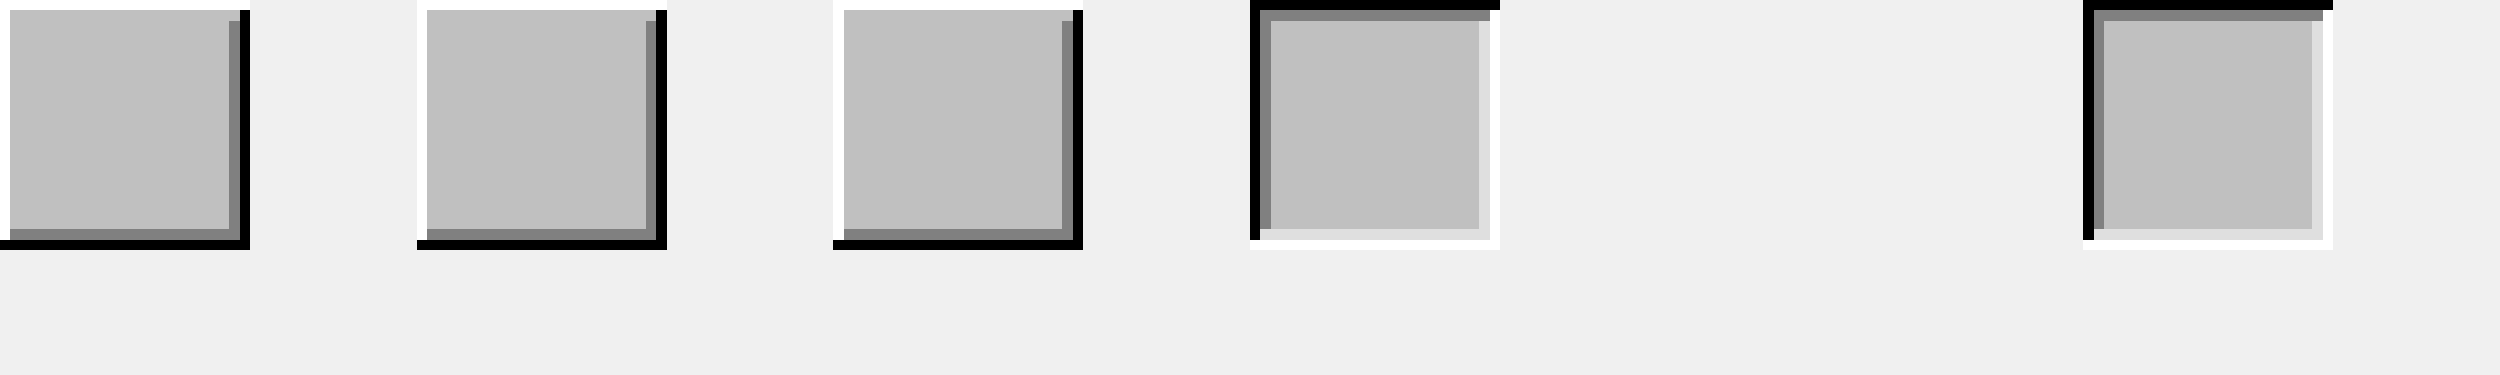
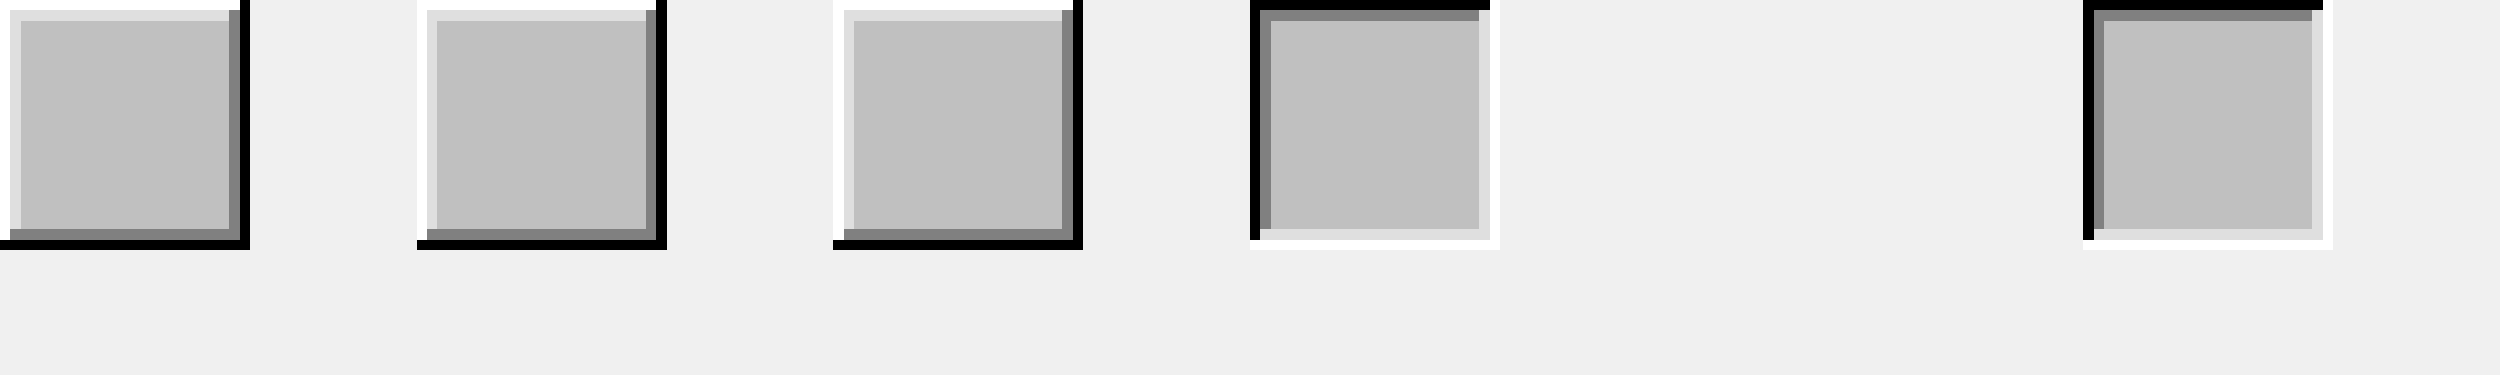
<svg xmlns="http://www.w3.org/2000/svg" width="240" height="36" viewBox="0 0 240 36">
  <g id="normal-topleft">
    <rect x="0" y="0" width="2" height="1" fill="#FFFFFF" shape-rendering="crispEdges" />
    <rect x="0" y="1" width="1" height="1" fill="#FFFFFF" shape-rendering="crispEdges" />
-     <rect x="1" y="1" width="1" height="1" fill="#C0C0C0" shape-rendering="crispEdges" />
+     <rect x="1" y="1" width="1" height="1" fill="#DFDFDF" shape-rendering="crispEdges" />
  </g>
  <g id="normal-top">
    <rect x="2" y="0" width="20" height="1" fill="#FFFFFF" shape-rendering="crispEdges" />
-     <rect x="2" y="1" width="20" height="1" fill="#C0C0C0" shape-rendering="crispEdges" />
+     <rect x="2" y="1" width="20" height="1" fill="#DFDFDF" shape-rendering="crispEdges" />
  </g>
  <g id="normal-topright">
-     <rect x="22" y="0" width="2" height="1" fill="#FFFFFF" shape-rendering="crispEdges" />
-     <rect x="22" y="1" width="1" height="1" fill="#C0C0C0" shape-rendering="crispEdges" />
+     <rect x="22" y="0" width="1" height="1" fill="#FFFFFF" shape-rendering="crispEdges" />
+     <rect x="23" y="0" width="1" height="1" fill="#000000" shape-rendering="crispEdges" />
+     <rect x="22" y="1" width="1" height="1" fill="#808080" shape-rendering="crispEdges" />
    <rect x="23" y="1" width="1" height="1" fill="#000000" shape-rendering="crispEdges" />
  </g>
  <g id="normal-left">
    <rect x="0" y="2" width="1" height="20" fill="#FFFFFF" shape-rendering="crispEdges" />
-     <rect x="1" y="2" width="1" height="20" fill="#C0C0C0" shape-rendering="crispEdges" />
+     <rect x="1" y="2" width="1" height="20" fill="#DFDFDF" shape-rendering="crispEdges" />
  </g>
  <g id="normal-right">
    <rect x="22" y="2" width="1" height="20" fill="#808080" shape-rendering="crispEdges" />
    <rect x="23" y="2" width="1" height="20" fill="#000000" shape-rendering="crispEdges" />
  </g>
  <g id="normal-bottomleft">
    <rect x="0" y="22" width="1" height="1" fill="#FFFFFF" shape-rendering="crispEdges" />
    <rect x="1" y="22" width="1" height="1" fill="#808080" shape-rendering="crispEdges" />
    <rect x="0" y="23" width="2" height="1" fill="#000000" shape-rendering="crispEdges" />
  </g>
  <g id="normal-bottom">
    <rect x="2" y="22" width="20" height="1" fill="#808080" shape-rendering="crispEdges" />
    <rect x="2" y="23" width="20" height="1" fill="#000000" shape-rendering="crispEdges" />
  </g>
  <g id="normal-bottomright">
    <rect x="22" y="22" width="1" height="1" fill="#808080" shape-rendering="crispEdges" />
    <rect x="23" y="22" width="1" height="1" fill="#000000" shape-rendering="crispEdges" />
    <rect x="22" y="23" width="2" height="1" fill="#000000" shape-rendering="crispEdges" />
  </g>
  <g id="normal-center">
    <rect x="2" y="2" width="20" height="20" fill="#C0C0C0" shape-rendering="crispEdges" />
  </g>
  <rect x="0" y="26" width="4" height="4" fill="none" shape-rendering="crispEdges" id="normal-hint-top-margin" />
  <rect x="0" y="26" width="4" height="4" fill="none" shape-rendering="crispEdges" id="normal-hint-bottom-margin" />
  <rect x="0" y="26" width="4" height="4" fill="none" shape-rendering="crispEdges" id="normal-hint-left-margin" />
  <rect x="0" y="26" width="4" height="4" fill="none" shape-rendering="crispEdges" id="normal-hint-right-margin" />
  <g id="hover-topleft">
    <rect x="40" y="0" width="2" height="1" fill="#FFFFFF" shape-rendering="crispEdges" />
    <rect x="40" y="1" width="1" height="1" fill="#FFFFFF" shape-rendering="crispEdges" />
-     <rect x="41" y="1" width="1" height="1" fill="#C0C0C0" shape-rendering="crispEdges" />
+     <rect x="41" y="1" width="1" height="1" fill="#DFDFDF" shape-rendering="crispEdges" />
  </g>
  <g id="hover-top">
    <rect x="42" y="0" width="20" height="1" fill="#FFFFFF" shape-rendering="crispEdges" />
-     <rect x="42" y="1" width="20" height="1" fill="#C0C0C0" shape-rendering="crispEdges" />
+     <rect x="42" y="1" width="20" height="1" fill="#DFDFDF" shape-rendering="crispEdges" />
  </g>
  <g id="hover-topright">
-     <rect x="62" y="0" width="2" height="1" fill="#FFFFFF" shape-rendering="crispEdges" />
-     <rect x="62" y="1" width="1" height="1" fill="#C0C0C0" shape-rendering="crispEdges" />
+     <rect x="62" y="0" width="1" height="1" fill="#FFFFFF" shape-rendering="crispEdges" />
+     <rect x="63" y="0" width="1" height="1" fill="#000000" shape-rendering="crispEdges" />
+     <rect x="62" y="1" width="1" height="1" fill="#808080" shape-rendering="crispEdges" />
    <rect x="63" y="1" width="1" height="1" fill="#000000" shape-rendering="crispEdges" />
  </g>
  <g id="hover-left">
    <rect x="40" y="2" width="1" height="20" fill="#FFFFFF" shape-rendering="crispEdges" />
-     <rect x="41" y="2" width="1" height="20" fill="#C0C0C0" shape-rendering="crispEdges" />
+     <rect x="41" y="2" width="1" height="20" fill="#DFDFDF" shape-rendering="crispEdges" />
  </g>
  <g id="hover-right">
    <rect x="62" y="2" width="1" height="20" fill="#808080" shape-rendering="crispEdges" />
    <rect x="63" y="2" width="1" height="20" fill="#000000" shape-rendering="crispEdges" />
  </g>
  <g id="hover-bottomleft">
    <rect x="40" y="22" width="1" height="1" fill="#FFFFFF" shape-rendering="crispEdges" />
    <rect x="41" y="22" width="1" height="1" fill="#808080" shape-rendering="crispEdges" />
    <rect x="40" y="23" width="2" height="1" fill="#000000" shape-rendering="crispEdges" />
  </g>
  <g id="hover-bottom">
    <rect x="42" y="22" width="20" height="1" fill="#808080" shape-rendering="crispEdges" />
    <rect x="42" y="23" width="20" height="1" fill="#000000" shape-rendering="crispEdges" />
  </g>
  <g id="hover-bottomright">
    <rect x="62" y="22" width="1" height="1" fill="#808080" shape-rendering="crispEdges" />
    <rect x="63" y="22" width="1" height="1" fill="#000000" shape-rendering="crispEdges" />
    <rect x="62" y="23" width="2" height="1" fill="#000000" shape-rendering="crispEdges" />
  </g>
  <g id="hover-center">
    <rect x="42" y="2" width="20" height="20" fill="#C0C0C0" shape-rendering="crispEdges" />
  </g>
  <rect x="40" y="26" width="4" height="4" fill="none" shape-rendering="crispEdges" id="hover-hint-top-margin" />
  <rect x="40" y="26" width="4" height="4" fill="none" shape-rendering="crispEdges" id="hover-hint-bottom-margin" />
  <rect x="40" y="26" width="4" height="4" fill="none" shape-rendering="crispEdges" id="hover-hint-left-margin" />
  <rect x="40" y="26" width="4" height="4" fill="none" shape-rendering="crispEdges" id="hover-hint-right-margin" />
  <g id="focus-topleft">
    <rect x="80" y="0" width="2" height="1" fill="#FFFFFF" shape-rendering="crispEdges" />
    <rect x="80" y="1" width="1" height="1" fill="#FFFFFF" shape-rendering="crispEdges" />
-     <rect x="81" y="1" width="1" height="1" fill="#C0C0C0" shape-rendering="crispEdges" />
+     <rect x="81" y="1" width="1" height="1" fill="#DFDFDF" shape-rendering="crispEdges" />
  </g>
  <g id="focus-top">
    <rect x="82" y="0" width="20" height="1" fill="#FFFFFF" shape-rendering="crispEdges" />
-     <rect x="82" y="1" width="20" height="1" fill="#C0C0C0" shape-rendering="crispEdges" />
+     <rect x="82" y="1" width="20" height="1" fill="#DFDFDF" shape-rendering="crispEdges" />
  </g>
  <g id="focus-topright">
-     <rect x="102" y="0" width="2" height="1" fill="#FFFFFF" shape-rendering="crispEdges" />
-     <rect x="102" y="1" width="1" height="1" fill="#C0C0C0" shape-rendering="crispEdges" />
+     <rect x="102" y="0" width="1" height="1" fill="#FFFFFF" shape-rendering="crispEdges" />
+     <rect x="103" y="0" width="1" height="1" fill="#000000" shape-rendering="crispEdges" />
+     <rect x="102" y="1" width="1" height="1" fill="#808080" shape-rendering="crispEdges" />
    <rect x="103" y="1" width="1" height="1" fill="#000000" shape-rendering="crispEdges" />
  </g>
  <g id="focus-left">
    <rect x="80" y="2" width="1" height="20" fill="#FFFFFF" shape-rendering="crispEdges" />
-     <rect x="81" y="2" width="1" height="20" fill="#C0C0C0" shape-rendering="crispEdges" />
+     <rect x="81" y="2" width="1" height="20" fill="#DFDFDF" shape-rendering="crispEdges" />
  </g>
  <g id="focus-right">
    <rect x="102" y="2" width="1" height="20" fill="#808080" shape-rendering="crispEdges" />
    <rect x="103" y="2" width="1" height="20" fill="#000000" shape-rendering="crispEdges" />
  </g>
  <g id="focus-bottomleft">
    <rect x="80" y="22" width="1" height="1" fill="#FFFFFF" shape-rendering="crispEdges" />
    <rect x="81" y="22" width="1" height="1" fill="#808080" shape-rendering="crispEdges" />
    <rect x="80" y="23" width="2" height="1" fill="#000000" shape-rendering="crispEdges" />
  </g>
  <g id="focus-bottom">
    <rect x="82" y="22" width="20" height="1" fill="#808080" shape-rendering="crispEdges" />
    <rect x="82" y="23" width="20" height="1" fill="#000000" shape-rendering="crispEdges" />
  </g>
  <g id="focus-bottomright">
    <rect x="102" y="22" width="1" height="1" fill="#808080" shape-rendering="crispEdges" />
    <rect x="103" y="22" width="1" height="1" fill="#000000" shape-rendering="crispEdges" />
    <rect x="102" y="23" width="2" height="1" fill="#000000" shape-rendering="crispEdges" />
  </g>
  <g id="focus-center">
    <rect x="82" y="2" width="20" height="20" fill="#C0C0C0" shape-rendering="crispEdges" />
  </g>
  <rect x="80" y="26" width="4" height="4" fill="none" shape-rendering="crispEdges" id="focus-hint-top-margin" />
  <rect x="80" y="26" width="4" height="4" fill="none" shape-rendering="crispEdges" id="focus-hint-bottom-margin" />
  <rect x="80" y="26" width="4" height="4" fill="none" shape-rendering="crispEdges" id="focus-hint-left-margin" />
  <rect x="80" y="26" width="4" height="4" fill="none" shape-rendering="crispEdges" id="focus-hint-right-margin" />
  <g id="pressed-topleft">
    <rect x="120" y="0" width="2" height="1" fill="#000000" shape-rendering="crispEdges" />
    <rect x="120" y="1" width="1" height="1" fill="#000000" shape-rendering="crispEdges" />
    <rect x="121" y="1" width="1" height="1" fill="#808080" shape-rendering="crispEdges" />
  </g>
  <g id="pressed-top">
    <rect x="122" y="0" width="20" height="1" fill="#000000" shape-rendering="crispEdges" />
    <rect x="122" y="1" width="20" height="1" fill="#808080" shape-rendering="crispEdges" />
  </g>
  <g id="pressed-topright">
-     <rect x="142" y="0" width="2" height="1" fill="#000000" shape-rendering="crispEdges" />
-     <rect x="142" y="1" width="1" height="1" fill="#808080" shape-rendering="crispEdges" />
+     <rect x="142" y="0" width="1" height="1" fill="#000000" shape-rendering="crispEdges" />
+     <rect x="143" y="0" width="1" height="1" fill="#FFFFFF" shape-rendering="crispEdges" />
+     <rect x="142" y="1" width="1" height="1" fill="#DFDFDF" shape-rendering="crispEdges" />
    <rect x="143" y="1" width="1" height="1" fill="#FFFFFF" shape-rendering="crispEdges" />
  </g>
  <g id="pressed-left">
    <rect x="120" y="2" width="1" height="20" fill="#000000" shape-rendering="crispEdges" />
    <rect x="121" y="2" width="1" height="20" fill="#808080" shape-rendering="crispEdges" />
  </g>
  <g id="pressed-right">
    <rect x="142" y="2" width="1" height="20" fill="#DFDFDF" shape-rendering="crispEdges" />
    <rect x="143" y="2" width="1" height="20" fill="#FFFFFF" shape-rendering="crispEdges" />
  </g>
  <g id="pressed-bottomleft">
    <rect x="120" y="22" width="1" height="1" fill="#000000" shape-rendering="crispEdges" />
    <rect x="121" y="22" width="1" height="1" fill="#DFDFDF" shape-rendering="crispEdges" />
    <rect x="120" y="23" width="2" height="1" fill="#FFFFFF" shape-rendering="crispEdges" />
  </g>
  <g id="pressed-bottom">
    <rect x="122" y="22" width="20" height="1" fill="#DFDFDF" shape-rendering="crispEdges" />
    <rect x="122" y="23" width="20" height="1" fill="#FFFFFF" shape-rendering="crispEdges" />
  </g>
  <g id="pressed-bottomright">
    <rect x="142" y="22" width="1" height="1" fill="#DFDFDF" shape-rendering="crispEdges" />
    <rect x="143" y="22" width="1" height="1" fill="#FFFFFF" shape-rendering="crispEdges" />
    <rect x="142" y="23" width="2" height="1" fill="#FFFFFF" shape-rendering="crispEdges" />
  </g>
  <g id="pressed-center">
    <rect x="122" y="2" width="20" height="20" fill="#C0C0C0" shape-rendering="crispEdges" />
  </g>
  <rect x="120" y="26" width="4" height="4" fill="none" shape-rendering="crispEdges" id="pressed-hint-top-margin" />
  <rect x="120" y="26" width="4" height="4" fill="none" shape-rendering="crispEdges" id="pressed-hint-bottom-margin" />
  <rect x="120" y="26" width="4" height="4" fill="none" shape-rendering="crispEdges" id="pressed-hint-left-margin" />
  <rect x="120" y="26" width="4" height="4" fill="none" shape-rendering="crispEdges" id="pressed-hint-right-margin" />
  <g id="toolbutton-hover-topleft">
    <rect x="160" y="0" width="2" height="2" fill="none" shape-rendering="crispEdges" />
  </g>
  <g id="toolbutton-hover-top">
    <rect x="162" y="0" width="20" height="2" fill="none" shape-rendering="crispEdges" />
  </g>
  <g id="toolbutton-hover-topright">
    <rect x="182" y="0" width="2" height="2" fill="none" shape-rendering="crispEdges" />
  </g>
  <g id="toolbutton-hover-left">
    <rect x="160" y="2" width="2" height="20" fill="none" shape-rendering="crispEdges" />
  </g>
  <g id="toolbutton-hover-right">
    <rect x="182" y="2" width="2" height="20" fill="none" shape-rendering="crispEdges" />
  </g>
  <g id="toolbutton-hover-bottomleft">
    <rect x="160" y="22" width="2" height="2" fill="none" shape-rendering="crispEdges" />
  </g>
  <g id="toolbutton-hover-bottom">
    <rect x="162" y="22" width="20" height="2" fill="none" shape-rendering="crispEdges" />
  </g>
  <g id="toolbutton-hover-bottomright">
    <rect x="182" y="22" width="2" height="2" fill="none" shape-rendering="crispEdges" />
  </g>
  <g id="toolbutton-hover-center">
    <rect x="162" y="2" width="20" height="20" fill="none" shape-rendering="crispEdges" />
  </g>
  <rect x="160" y="26" width="4" height="4" fill="none" shape-rendering="crispEdges" id="toolbutton-hover-hint-top-margin" />
  <rect x="160" y="26" width="4" height="4" fill="none" shape-rendering="crispEdges" id="toolbutton-hover-hint-bottom-margin" />
  <rect x="160" y="26" width="4" height="4" fill="none" shape-rendering="crispEdges" id="toolbutton-hover-hint-left-margin" />
  <rect x="160" y="26" width="4" height="4" fill="none" shape-rendering="crispEdges" id="toolbutton-hover-hint-right-margin" />
  <g id="toolbutton-pressed-topleft">
    <rect x="200" y="0" width="2" height="1" fill="#000000" shape-rendering="crispEdges" />
    <rect x="200" y="1" width="1" height="1" fill="#000000" shape-rendering="crispEdges" />
    <rect x="201" y="1" width="1" height="1" fill="#808080" shape-rendering="crispEdges" />
  </g>
  <g id="toolbutton-pressed-top">
    <rect x="202" y="0" width="20" height="1" fill="#000000" shape-rendering="crispEdges" />
    <rect x="202" y="1" width="20" height="1" fill="#808080" shape-rendering="crispEdges" />
  </g>
  <g id="toolbutton-pressed-topright">
-     <rect x="222" y="0" width="2" height="1" fill="#000000" shape-rendering="crispEdges" />
-     <rect x="222" y="1" width="1" height="1" fill="#808080" shape-rendering="crispEdges" />
+     <rect x="222" y="0" width="1" height="1" fill="#000000" shape-rendering="crispEdges" />
+     <rect x="223" y="0" width="1" height="1" fill="#FFFFFF" shape-rendering="crispEdges" />
+     <rect x="222" y="1" width="1" height="1" fill="#DFDFDF" shape-rendering="crispEdges" />
    <rect x="223" y="1" width="1" height="1" fill="#FFFFFF" shape-rendering="crispEdges" />
  </g>
  <g id="toolbutton-pressed-left">
    <rect x="200" y="2" width="1" height="20" fill="#000000" shape-rendering="crispEdges" />
    <rect x="201" y="2" width="1" height="20" fill="#808080" shape-rendering="crispEdges" />
  </g>
  <g id="toolbutton-pressed-right">
    <rect x="222" y="2" width="1" height="20" fill="#DFDFDF" shape-rendering="crispEdges" />
    <rect x="223" y="2" width="1" height="20" fill="#FFFFFF" shape-rendering="crispEdges" />
  </g>
  <g id="toolbutton-pressed-bottomleft">
    <rect x="200" y="22" width="1" height="1" fill="#000000" shape-rendering="crispEdges" />
    <rect x="201" y="22" width="1" height="1" fill="#DFDFDF" shape-rendering="crispEdges" />
    <rect x="200" y="23" width="2" height="1" fill="#FFFFFF" shape-rendering="crispEdges" />
  </g>
  <g id="toolbutton-pressed-bottom">
    <rect x="202" y="22" width="20" height="1" fill="#DFDFDF" shape-rendering="crispEdges" />
    <rect x="202" y="23" width="20" height="1" fill="#FFFFFF" shape-rendering="crispEdges" />
  </g>
  <g id="toolbutton-pressed-bottomright">
    <rect x="222" y="22" width="1" height="1" fill="#DFDFDF" shape-rendering="crispEdges" />
    <rect x="223" y="22" width="1" height="1" fill="#FFFFFF" shape-rendering="crispEdges" />
    <rect x="222" y="23" width="2" height="1" fill="#FFFFFF" shape-rendering="crispEdges" />
  </g>
  <g id="toolbutton-pressed-center">
    <rect x="202" y="2" width="20" height="20" fill="#C0C0C0" shape-rendering="crispEdges" />
  </g>
  <rect x="200" y="26" width="4" height="4" fill="none" shape-rendering="crispEdges" id="toolbutton-pressed-hint-top-margin" />
  <rect x="200" y="26" width="4" height="4" fill="none" shape-rendering="crispEdges" id="toolbutton-pressed-hint-bottom-margin" />
  <rect x="200" y="26" width="4" height="4" fill="none" shape-rendering="crispEdges" id="toolbutton-pressed-hint-left-margin" />
  <rect x="200" y="26" width="4" height="4" fill="none" shape-rendering="crispEdges" id="toolbutton-pressed-hint-right-margin" />
</svg>
